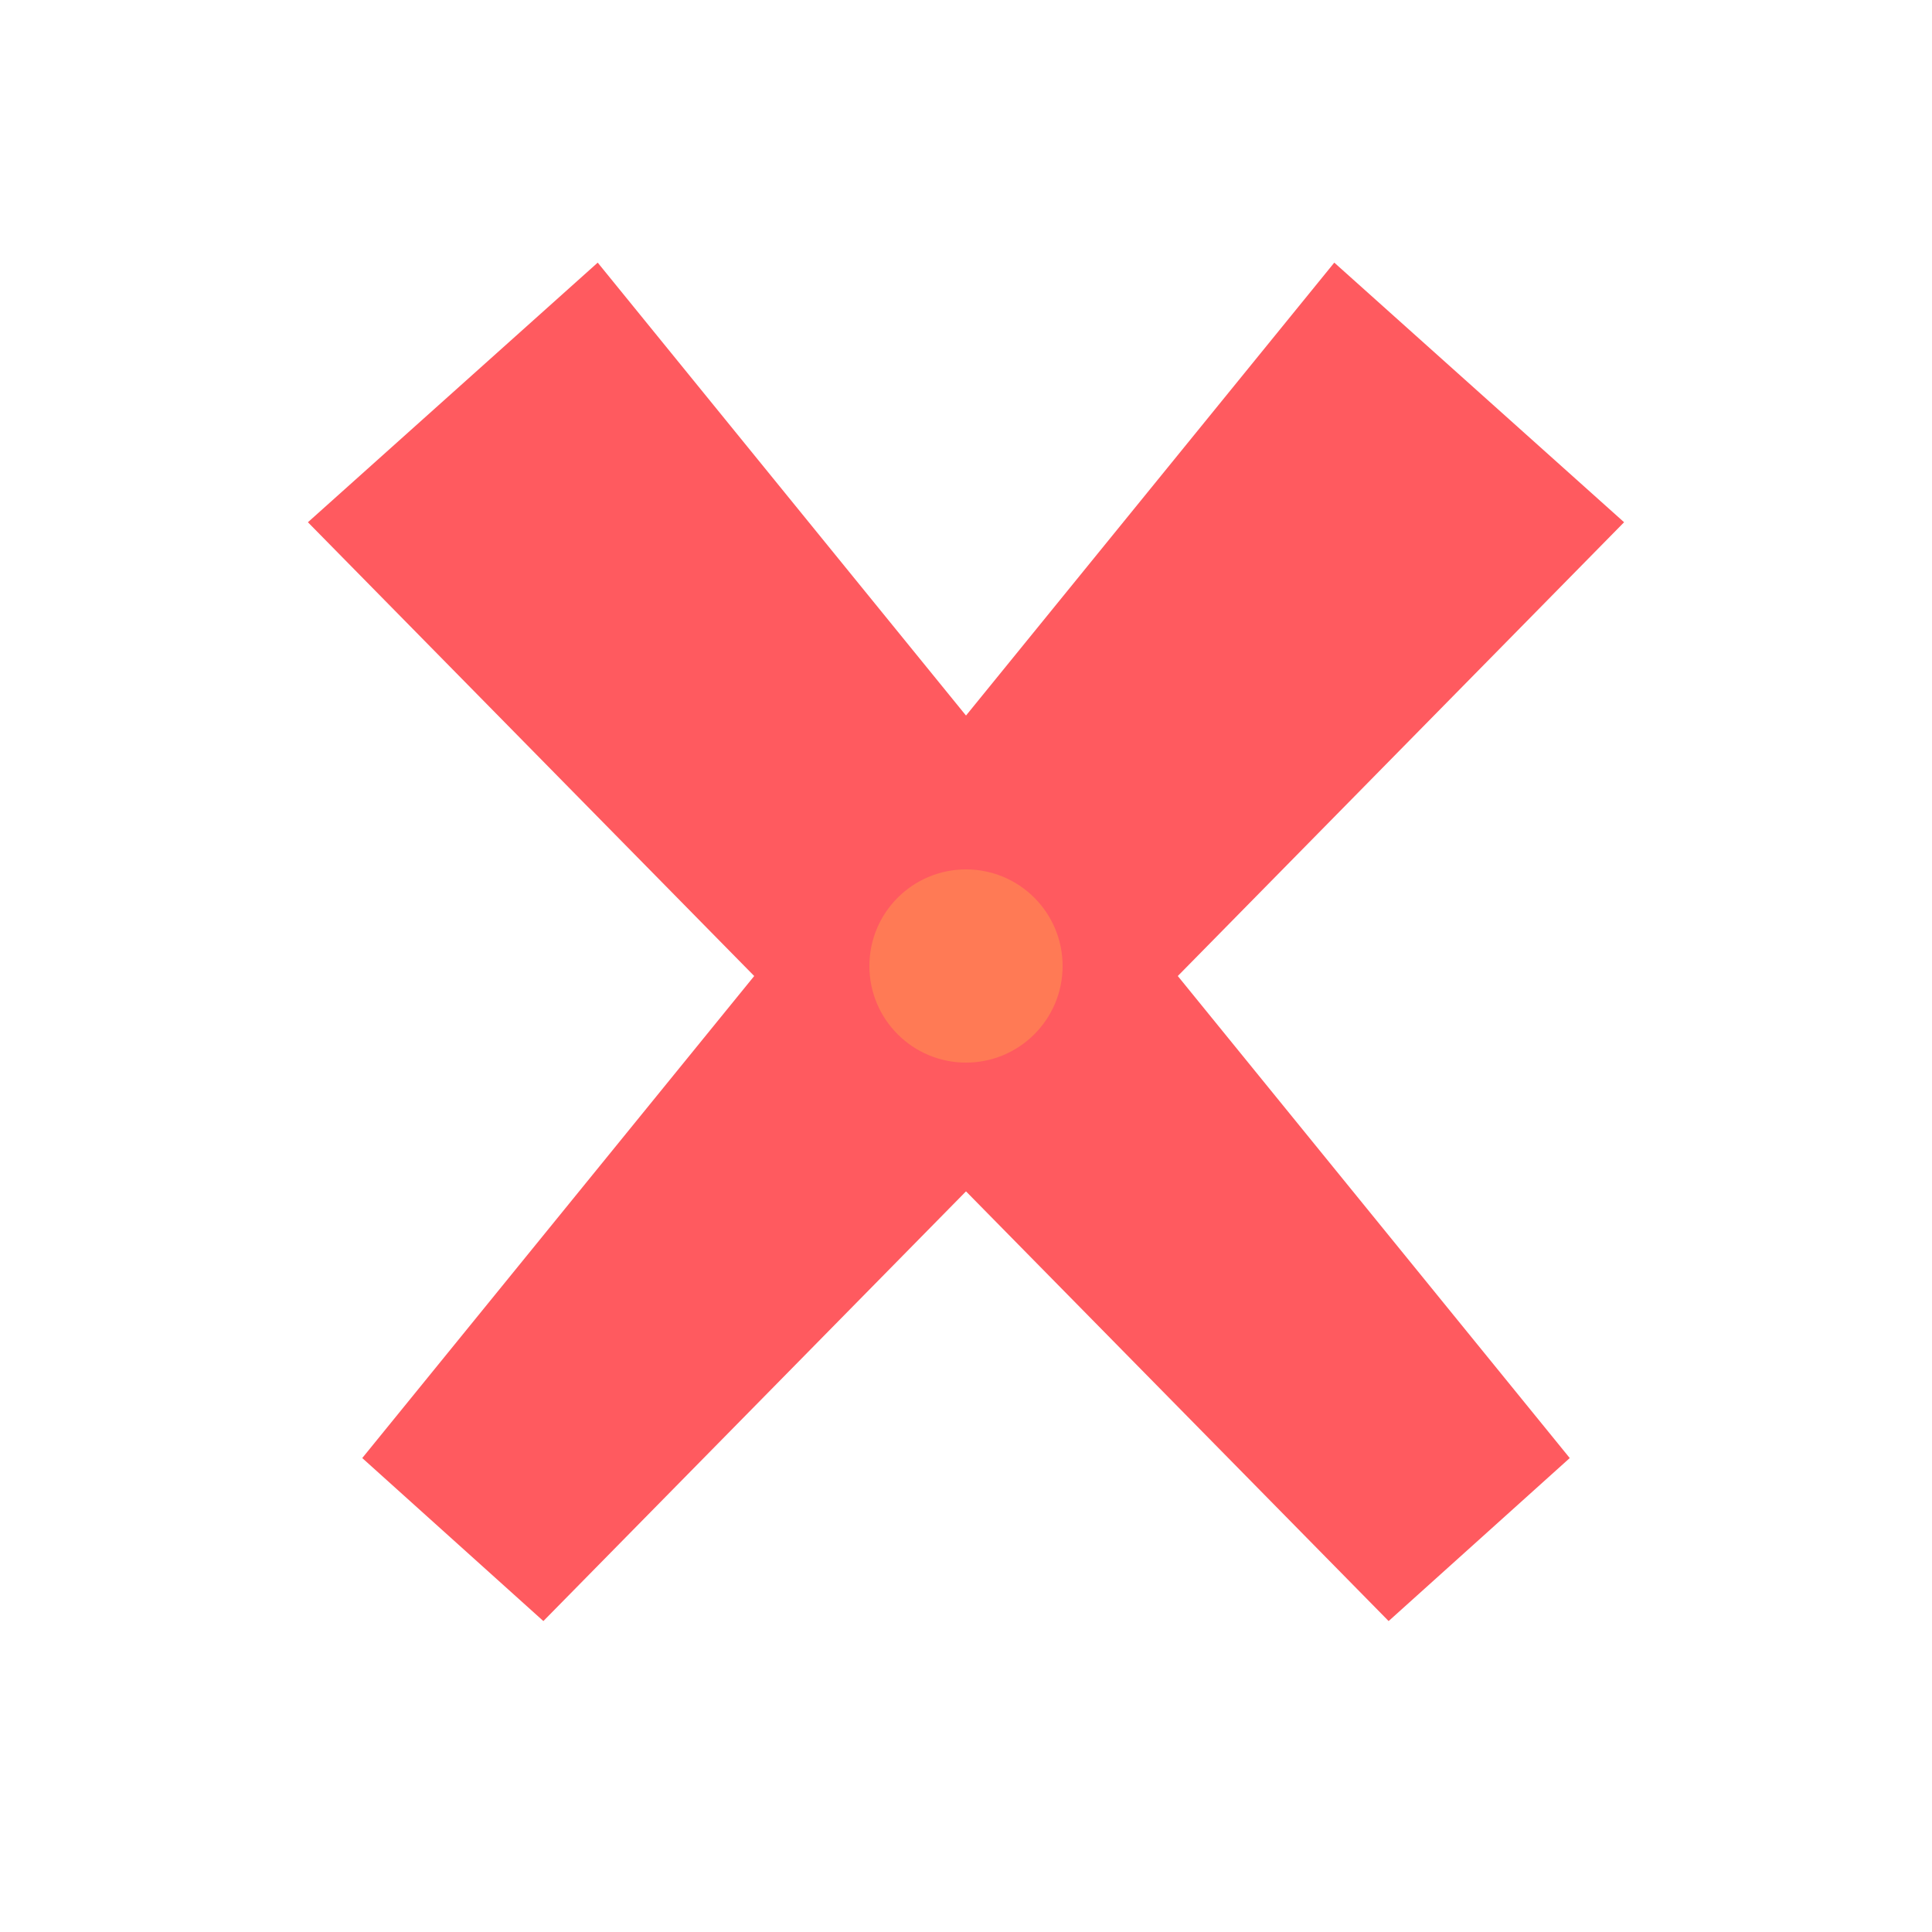
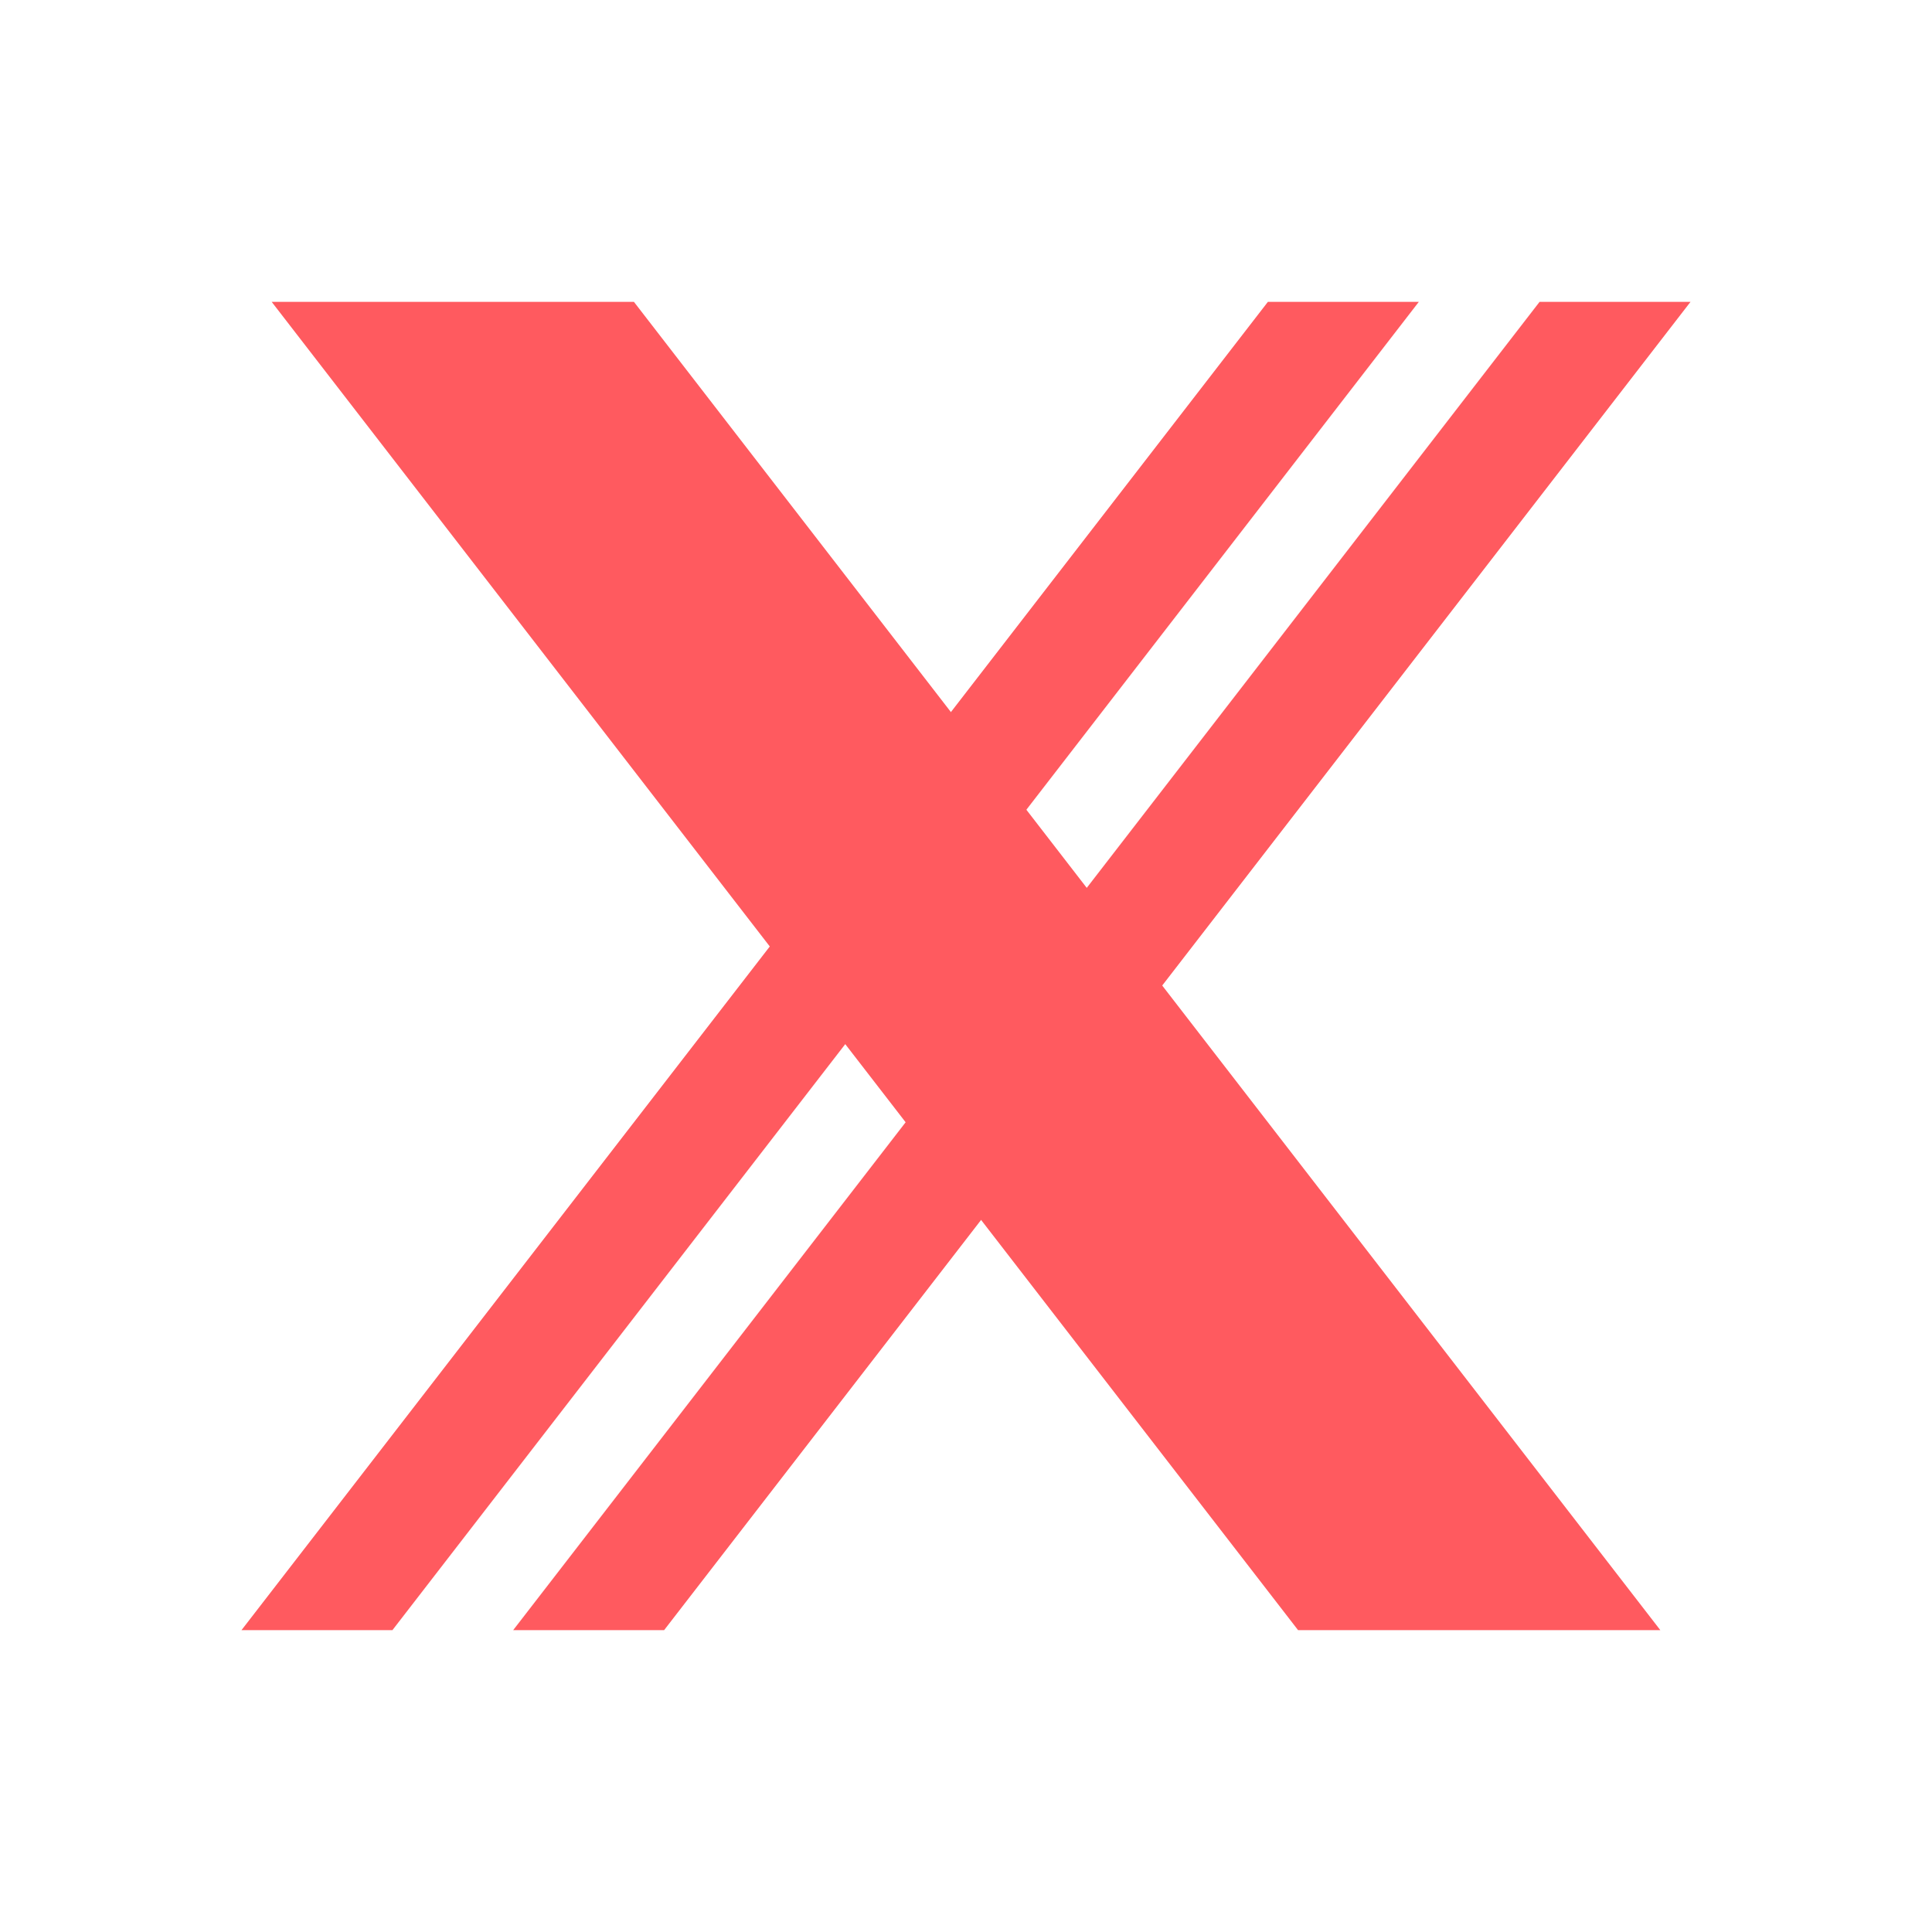
<svg xmlns="http://www.w3.org/2000/svg" width="512" height="512" viewBox="0 0 64 64">
-   <polygon points="19.8,8.7 10.2,17.3 46.0,53.7 52.0,48.3" fill="#ff5a5f" />
-   <polygon points="44.2,8.7 53.8,17.3 18.0,53.7 12.0,48.3" fill="#ff5a5f" />
-   <circle cx="32" cy="32" r="3.2" fill="#ff7a55" />
+   <polygon points="42,10 47,10 13,54 8,54" fill="#ff5a5f" />
+   <polygon points="51,10 56,10 22,54 17,54" fill="#ff5a5f" />
+   <polygon points="9,10 21,10 55,54 43,54" fill="#ff5a5f" />
</svg>
